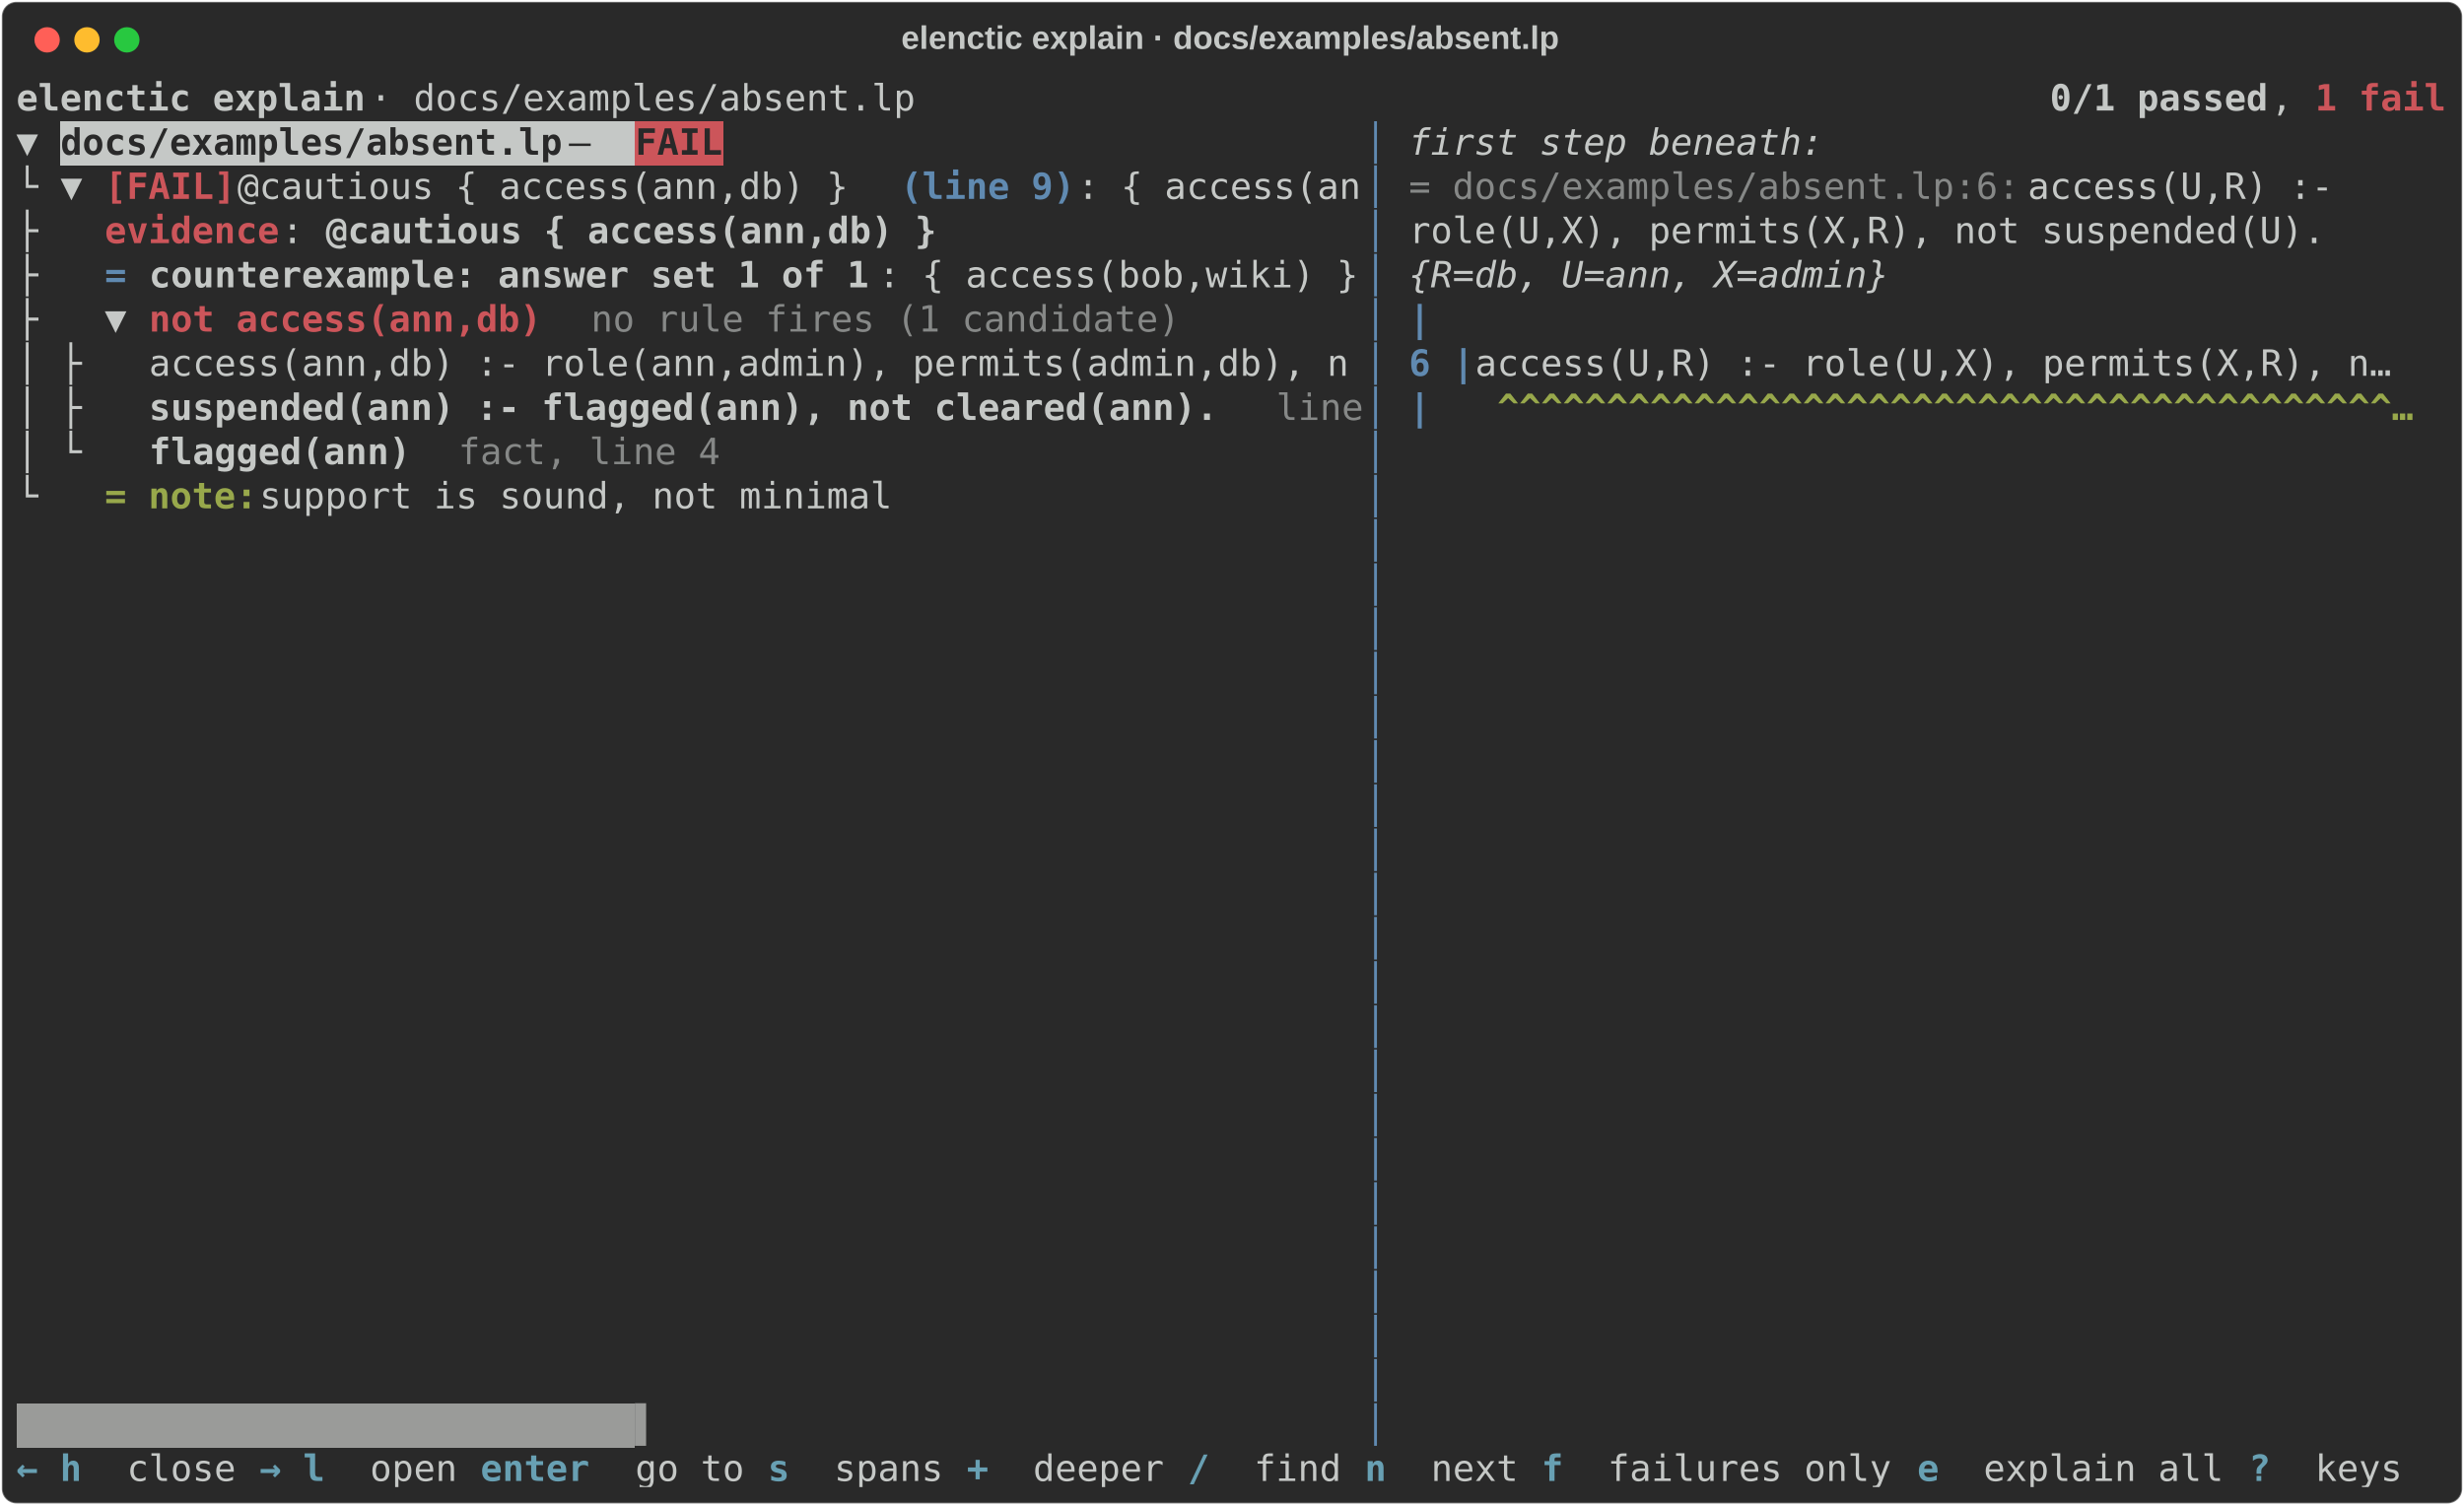
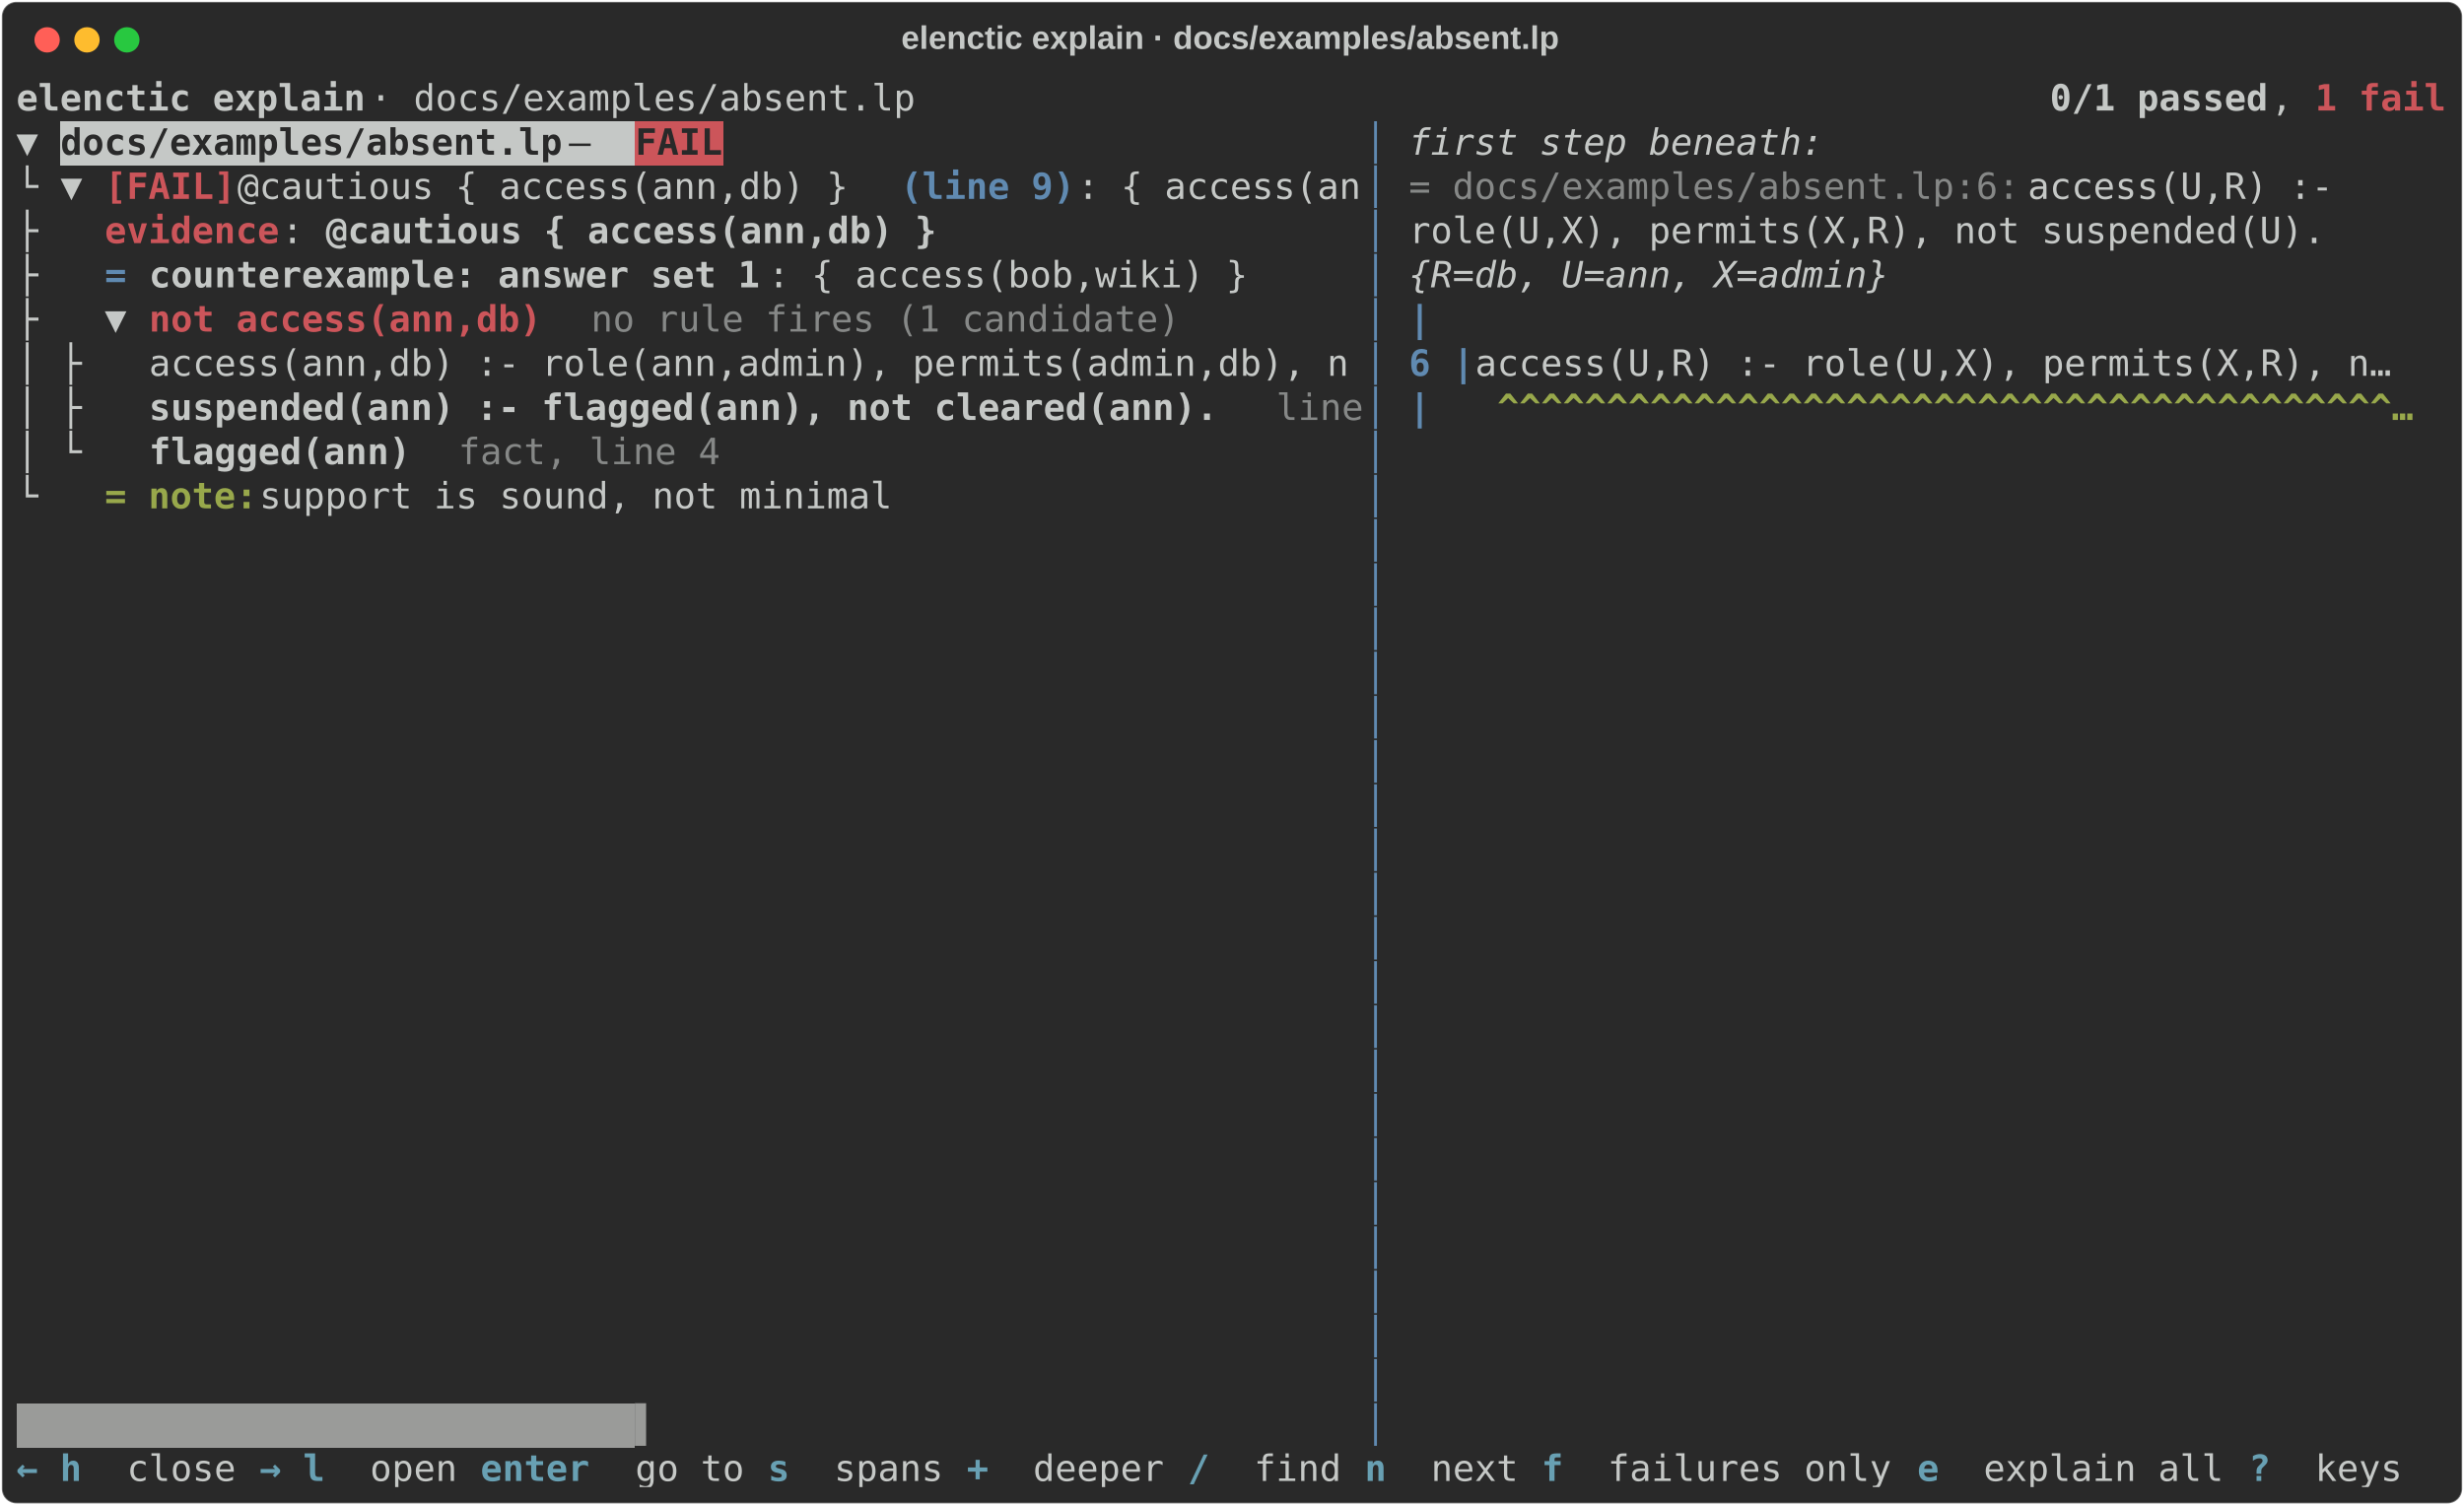
<svg xmlns="http://www.w3.org/2000/svg" class="rich-terminal" viewBox="0 0 1360 830.8">
  <style>

    @font-face {
        font-family: "Fira Code";
        src: local("FiraCode-Regular"),
                url("https://cdnjs.cloudflare.com/ajax/libs/firacode/6.2.0/woff2/FiraCode-Regular.woff2") format("woff2"),
                url("https://cdnjs.cloudflare.com/ajax/libs/firacode/6.2.0/woff/FiraCode-Regular.woff") format("woff");
        font-style: normal;
        font-weight: 400;
    }
    @font-face {
        font-family: "Fira Code";
        src: local("FiraCode-Bold"),
                url("https://cdnjs.cloudflare.com/ajax/libs/firacode/6.2.0/woff2/FiraCode-Bold.woff2") format("woff2"),
                url("https://cdnjs.cloudflare.com/ajax/libs/firacode/6.2.0/woff/FiraCode-Bold.woff") format("woff");
        font-style: bold;
        font-weight: 700;
    }

    .terminal-matrix {
        font-family: Fira Code, monospace;
        font-size: 20px;
        line-height: 24.4px;
        font-variant-east-asian: full-width;
    }

    .terminal-title {
        font-size: 18px;
        font-weight: bold;
        font-family: arial;
    }

    .terminal-r1 { fill: #c5c8c6;font-weight: bold }
.terminal-r2 { fill: #c5c8c6 }
.terminal-r3 { fill: #cc555a;font-weight: bold }
.terminal-r4 { fill: #292929;font-weight: bold }
.terminal-r5 { fill: #292929 }
.terminal-r6 { fill: #608ab1 }
.terminal-r7 { fill: #c5c8c6;font-style: italic; }
.terminal-r8 { fill: #608ab1;font-weight: bold }
.terminal-r9 { fill: #868887 }
.terminal-r10 { fill: #98a84b;font-weight: bold }
.terminal-r11 { fill: #9a9b99 }
.terminal-r12 { fill: #68a0b3;font-weight: bold }
    </style>
  <defs>
    <clipPath id="terminal-clip-terminal">
      <rect x="0" y="0" width="1341.0" height="779.8" />
    </clipPath>
    <clipPath id="terminal-line-0">
      <rect x="0" y="1.5" width="1342" height="24.65" />
    </clipPath>
    <clipPath id="terminal-line-1">
      <rect x="0" y="25.9" width="1342" height="24.65" />
    </clipPath>
    <clipPath id="terminal-line-2">
      <rect x="0" y="50.3" width="1342" height="24.65" />
    </clipPath>
    <clipPath id="terminal-line-3">
      <rect x="0" y="74.7" width="1342" height="24.65" />
    </clipPath>
    <clipPath id="terminal-line-4">
      <rect x="0" y="99.1" width="1342" height="24.65" />
    </clipPath>
    <clipPath id="terminal-line-5">
      <rect x="0" y="123.5" width="1342" height="24.65" />
    </clipPath>
    <clipPath id="terminal-line-6">
      <rect x="0" y="147.9" width="1342" height="24.65" />
    </clipPath>
    <clipPath id="terminal-line-7">
      <rect x="0" y="172.3" width="1342" height="24.65" />
    </clipPath>
    <clipPath id="terminal-line-8">
      <rect x="0" y="196.7" width="1342" height="24.65" />
    </clipPath>
    <clipPath id="terminal-line-9">
      <rect x="0" y="221.1" width="1342" height="24.65" />
    </clipPath>
    <clipPath id="terminal-line-10">
      <rect x="0" y="245.5" width="1342" height="24.65" />
    </clipPath>
    <clipPath id="terminal-line-11">
      <rect x="0" y="269.9" width="1342" height="24.65" />
    </clipPath>
    <clipPath id="terminal-line-12">
      <rect x="0" y="294.3" width="1342" height="24.65" />
    </clipPath>
    <clipPath id="terminal-line-13">
      <rect x="0" y="318.7" width="1342" height="24.65" />
    </clipPath>
    <clipPath id="terminal-line-14">
      <rect x="0" y="343.1" width="1342" height="24.65" />
    </clipPath>
    <clipPath id="terminal-line-15">
      <rect x="0" y="367.5" width="1342" height="24.65" />
    </clipPath>
    <clipPath id="terminal-line-16">
      <rect x="0" y="391.9" width="1342" height="24.65" />
    </clipPath>
    <clipPath id="terminal-line-17">
      <rect x="0" y="416.3" width="1342" height="24.65" />
    </clipPath>
    <clipPath id="terminal-line-18">
      <rect x="0" y="440.7" width="1342" height="24.65" />
    </clipPath>
    <clipPath id="terminal-line-19">
      <rect x="0" y="465.1" width="1342" height="24.65" />
    </clipPath>
    <clipPath id="terminal-line-20">
      <rect x="0" y="489.5" width="1342" height="24.65" />
    </clipPath>
    <clipPath id="terminal-line-21">
      <rect x="0" y="513.9" width="1342" height="24.65" />
    </clipPath>
    <clipPath id="terminal-line-22">
      <rect x="0" y="538.3" width="1342" height="24.65" />
    </clipPath>
    <clipPath id="terminal-line-23">
      <rect x="0" y="562.7" width="1342" height="24.65" />
    </clipPath>
    <clipPath id="terminal-line-24">
      <rect x="0" y="587.1" width="1342" height="24.65" />
    </clipPath>
    <clipPath id="terminal-line-25">
      <rect x="0" y="611.5" width="1342" height="24.65" />
    </clipPath>
    <clipPath id="terminal-line-26">
      <rect x="0" y="635.9" width="1342" height="24.65" />
    </clipPath>
    <clipPath id="terminal-line-27">
      <rect x="0" y="660.3" width="1342" height="24.65" />
    </clipPath>
    <clipPath id="terminal-line-28">
      <rect x="0" y="684.7" width="1342" height="24.65" />
    </clipPath>
    <clipPath id="terminal-line-29">
      <rect x="0" y="709.1" width="1342" height="24.65" />
    </clipPath>
    <clipPath id="terminal-line-30">
      <rect x="0" y="733.5" width="1342" height="24.65" />
    </clipPath>
  </defs>
  <rect fill="#292929" stroke="rgba(255,255,255,0.35)" stroke-width="1" x="1" y="1" width="1358" height="828.8" rx="8" />
  <text class="terminal-title" fill="#c5c8c6" text-anchor="middle" x="679" y="27">elenctic explain · docs/examples/absent.lp</text>
  <g transform="translate(26,22)">
    <circle cx="0" cy="0" r="7" fill="#ff5f57" />
    <circle cx="22" cy="0" r="7" fill="#febc2e" />
    <circle cx="44" cy="0" r="7" fill="#28c840" />
  </g>
  <g transform="translate(9, 41)" clip-path="url(#terminal-clip-terminal)">
    <rect fill="#c5c8c6" x="24.4" y="25.9" width="280.6" height="24.65" shape-rendering="crispEdges" />
    <rect fill="#c5c8c6" x="305" y="25.9" width="36.6" height="24.65" shape-rendering="crispEdges" />
    <rect fill="#cc555a" x="341.6" y="25.9" width="48.8" height="24.65" shape-rendering="crispEdges" />
    <rect fill="#9a9b99" x="0" y="733.5" width="341.6" height="24.65" shape-rendering="crispEdges" />
    <g class="terminal-matrix">
      <text class="terminal-r1" x="0" y="20" textLength="195.2" clip-path="url(#terminal-line-0)">elenctic explain</text>
      <text class="terminal-r2" x="195.2" y="20" textLength="927.2" clip-path="url(#terminal-line-0)"> · docs/examples/absent.lp                                                  </text>
      <text class="terminal-r1" x="1122.4" y="20" textLength="122" clip-path="url(#terminal-line-0)">0/1 passed</text>
      <text class="terminal-r2" x="1244.4" y="20" textLength="24.4" clip-path="url(#terminal-line-0)">, </text>
      <text class="terminal-r3" x="1268.8" y="20" textLength="73.2" clip-path="url(#terminal-line-0)">1 fail</text>
      <text class="terminal-r2" x="1342" y="20" textLength="12.2" clip-path="url(#terminal-line-0)">
</text>
      <text class="terminal-r2" x="0" y="44.4" textLength="24.4" clip-path="url(#terminal-line-1)">▼ </text>
      <text class="terminal-r4" x="24.4" y="44.4" textLength="280.6" clip-path="url(#terminal-line-1)">docs/examples/absent.lp</text>
      <text class="terminal-r5" x="305" y="44.4" textLength="36.6" clip-path="url(#terminal-line-1)"> — </text>
      <text class="terminal-r4" x="341.6" y="44.4" textLength="48.8" clip-path="url(#terminal-line-1)">FAIL</text>
      <text class="terminal-r6" x="744.2" y="44.4" textLength="12.2" clip-path="url(#terminal-line-1)">│</text>
      <text class="terminal-r7" x="768.6" y="44.4" textLength="231.8" clip-path="url(#terminal-line-1)">first step beneath:</text>
      <text class="terminal-r2" x="1342" y="44.4" textLength="12.2" clip-path="url(#terminal-line-1)">
</text>
      <text class="terminal-r2" x="0" y="68.8" textLength="24.4" clip-path="url(#terminal-line-2)">└ </text>
      <text class="terminal-r2" x="24.4" y="68.8" textLength="24.4" clip-path="url(#terminal-line-2)">▼ </text>
      <text class="terminal-r3" x="48.8" y="68.8" textLength="73.2" clip-path="url(#terminal-line-2)">[FAIL]</text>
      <text class="terminal-r2" x="122" y="68.8" textLength="366" clip-path="url(#terminal-line-2)"> @cautious { access(ann,db) } </text>
      <text class="terminal-r8" x="488" y="68.8" textLength="97.6" clip-path="url(#terminal-line-2)">(line 9)</text>
      <text class="terminal-r2" x="585.6" y="68.8" textLength="158.6" clip-path="url(#terminal-line-2)">: { access(an</text>
      <text class="terminal-r6" x="744.2" y="68.8" textLength="12.2" clip-path="url(#terminal-line-2)">│</text>
      <text class="terminal-r9" x="768.6" y="68.8" textLength="341.6" clip-path="url(#terminal-line-2)">= docs/examples/absent.lp:6:</text>
      <text class="terminal-r2" x="1110.2" y="68.8" textLength="183" clip-path="url(#terminal-line-2)"> access(U,R) :-</text>
      <text class="terminal-r2" x="1342" y="68.8" textLength="12.2" clip-path="url(#terminal-line-2)">
</text>
      <text class="terminal-r2" x="0" y="93.2" textLength="48.8" clip-path="url(#terminal-line-3)">  ├ </text>
      <text class="terminal-r3" x="48.8" y="93.2" textLength="97.6" clip-path="url(#terminal-line-3)">evidence</text>
      <text class="terminal-r2" x="146.4" y="93.2" textLength="24.4" clip-path="url(#terminal-line-3)">: </text>
      <text class="terminal-r1" x="170.8" y="93.2" textLength="341.6" clip-path="url(#terminal-line-3)">@cautious { access(ann,db) }</text>
      <text class="terminal-r6" x="744.2" y="93.2" textLength="12.2" clip-path="url(#terminal-line-3)">│</text>
      <text class="terminal-r2" x="768.6" y="93.2" textLength="512.4" clip-path="url(#terminal-line-3)">role(U,X), permits(X,R), not suspended(U).</text>
      <text class="terminal-r2" x="1342" y="93.2" textLength="12.2" clip-path="url(#terminal-line-3)">
</text>
      <text class="terminal-r2" x="0" y="117.6" textLength="48.8" clip-path="url(#terminal-line-4)">  ├ </text>
      <text class="terminal-r8" x="48.8" y="117.6" textLength="12.2" clip-path="url(#terminal-line-4)">=</text>
-       <text class="terminal-r1" x="73.2" y="117.6" textLength="402.6" clip-path="url(#terminal-line-4)">counterexample: answer set 1 of 1</text>
-       <text class="terminal-r2" x="475.8" y="117.6" textLength="268.4" clip-path="url(#terminal-line-4)">: { access(bob,wiki) }</text>
+       <text class="terminal-r1" x="73.2" y="117.6" textLength="341.6" clip-path="url(#terminal-line-4)">counterexample: answer set 1</text>
+       <text class="terminal-r2" x="414.8" y="117.6" textLength="268.4" clip-path="url(#terminal-line-4)">: { access(bob,wiki) }</text>
      <text class="terminal-r6" x="744.2" y="117.6" textLength="12.2" clip-path="url(#terminal-line-4)">│</text>
      <text class="terminal-r7" x="768.6" y="117.6" textLength="268.4" clip-path="url(#terminal-line-4)">{R=db, U=ann, X=admin}</text>
      <text class="terminal-r2" x="1342" y="117.6" textLength="12.2" clip-path="url(#terminal-line-4)">
</text>
      <text class="terminal-r2" x="0" y="142" textLength="48.8" clip-path="url(#terminal-line-5)">  ├ </text>
      <text class="terminal-r2" x="48.8" y="142" textLength="24.4" clip-path="url(#terminal-line-5)">▼ </text>
      <text class="terminal-r3" x="73.2" y="142" textLength="219.6" clip-path="url(#terminal-line-5)">not access(ann,db)</text>
      <text class="terminal-r9" x="317.2" y="142" textLength="329.4" clip-path="url(#terminal-line-5)">no rule fires (1 candidate)</text>
      <text class="terminal-r6" x="744.2" y="142" textLength="12.2" clip-path="url(#terminal-line-5)">│</text>
      <text class="terminal-r8" x="768.6" y="142" textLength="36.6" clip-path="url(#terminal-line-5)">  |</text>
      <text class="terminal-r2" x="1342" y="142" textLength="12.2" clip-path="url(#terminal-line-5)">
</text>
      <text class="terminal-r2" x="0" y="166.4" textLength="73.2" clip-path="url(#terminal-line-6)">  │ ├ </text>
      <text class="terminal-r2" x="73.2" y="166.4" textLength="671" clip-path="url(#terminal-line-6)">access(ann,db) :- role(ann,admin), permits(admin,db), n</text>
      <text class="terminal-r6" x="744.2" y="166.4" textLength="12.2" clip-path="url(#terminal-line-6)">│</text>
      <text class="terminal-r8" x="768.6" y="166.4" textLength="36.6" clip-path="url(#terminal-line-6)">6 |</text>
      <text class="terminal-r2" x="805.2" y="166.4" textLength="524.6" clip-path="url(#terminal-line-6)"> access(U,R) :- role(U,X), permits(X,R), n…</text>
      <text class="terminal-r2" x="1342" y="166.4" textLength="12.2" clip-path="url(#terminal-line-6)">
</text>
      <text class="terminal-r2" x="0" y="190.8" textLength="73.2" clip-path="url(#terminal-line-7)">  │ ├ </text>
      <text class="terminal-r1" x="73.2" y="190.8" textLength="597.8" clip-path="url(#terminal-line-7)">suspended(ann) :- flagged(ann), not cleared(ann).</text>
      <text class="terminal-r9" x="695.4" y="190.8" textLength="48.8" clip-path="url(#terminal-line-7)">line</text>
      <text class="terminal-r6" x="744.2" y="190.8" textLength="12.2" clip-path="url(#terminal-line-7)">│</text>
      <text class="terminal-r8" x="768.6" y="190.8" textLength="36.6" clip-path="url(#terminal-line-7)">  |</text>
      <text class="terminal-r10" x="817.4" y="190.8" textLength="512.4" clip-path="url(#terminal-line-7)">^^^^^^^^^^^^^^^^^^^^^^^^^^^^^^^^^^^^^^^^^…</text>
      <text class="terminal-r2" x="1342" y="190.8" textLength="12.2" clip-path="url(#terminal-line-7)">
</text>
      <text class="terminal-r2" x="0" y="215.2" textLength="73.2" clip-path="url(#terminal-line-8)">  │ └ </text>
      <text class="terminal-r1" x="73.2" y="215.2" textLength="146.4" clip-path="url(#terminal-line-8)">flagged(ann)</text>
      <text class="terminal-r9" x="244" y="215.2" textLength="146.4" clip-path="url(#terminal-line-8)">fact, line 4</text>
      <text class="terminal-r6" x="744.2" y="215.2" textLength="12.2" clip-path="url(#terminal-line-8)">│</text>
      <text class="terminal-r2" x="1342" y="215.2" textLength="12.2" clip-path="url(#terminal-line-8)">
</text>
      <text class="terminal-r2" x="0" y="239.6" textLength="48.8" clip-path="url(#terminal-line-9)">  └ </text>
      <text class="terminal-r10" x="48.8" y="239.6" textLength="85.4" clip-path="url(#terminal-line-9)">= note:</text>
      <text class="terminal-r2" x="134.2" y="239.6" textLength="366" clip-path="url(#terminal-line-9)"> support is sound, not minimal</text>
      <text class="terminal-r6" x="744.2" y="239.6" textLength="12.2" clip-path="url(#terminal-line-9)">│</text>
      <text class="terminal-r2" x="1342" y="239.6" textLength="12.2" clip-path="url(#terminal-line-9)">
</text>
      <text class="terminal-r6" x="744.2" y="264" textLength="12.2" clip-path="url(#terminal-line-10)">│</text>
      <text class="terminal-r2" x="1342" y="264" textLength="12.2" clip-path="url(#terminal-line-10)">
</text>
      <text class="terminal-r6" x="744.2" y="288.4" textLength="12.2" clip-path="url(#terminal-line-11)">│</text>
      <text class="terminal-r2" x="1342" y="288.4" textLength="12.2" clip-path="url(#terminal-line-11)">
</text>
      <text class="terminal-r6" x="744.2" y="312.8" textLength="12.2" clip-path="url(#terminal-line-12)">│</text>
      <text class="terminal-r2" x="1342" y="312.8" textLength="12.2" clip-path="url(#terminal-line-12)">
</text>
      <text class="terminal-r6" x="744.2" y="337.2" textLength="12.2" clip-path="url(#terminal-line-13)">│</text>
      <text class="terminal-r2" x="1342" y="337.2" textLength="12.2" clip-path="url(#terminal-line-13)">
</text>
      <text class="terminal-r6" x="744.2" y="361.6" textLength="12.2" clip-path="url(#terminal-line-14)">│</text>
      <text class="terminal-r2" x="1342" y="361.6" textLength="12.2" clip-path="url(#terminal-line-14)">
</text>
      <text class="terminal-r6" x="744.2" y="386" textLength="12.2" clip-path="url(#terminal-line-15)">│</text>
      <text class="terminal-r2" x="1342" y="386" textLength="12.2" clip-path="url(#terminal-line-15)">
</text>
      <text class="terminal-r6" x="744.2" y="410.4" textLength="12.2" clip-path="url(#terminal-line-16)">│</text>
      <text class="terminal-r2" x="1342" y="410.4" textLength="12.2" clip-path="url(#terminal-line-16)">
</text>
      <text class="terminal-r6" x="744.2" y="434.8" textLength="12.2" clip-path="url(#terminal-line-17)">│</text>
      <text class="terminal-r2" x="1342" y="434.8" textLength="12.2" clip-path="url(#terminal-line-17)">
</text>
      <text class="terminal-r6" x="744.2" y="459.2" textLength="12.2" clip-path="url(#terminal-line-18)">│</text>
      <text class="terminal-r2" x="1342" y="459.2" textLength="12.2" clip-path="url(#terminal-line-18)">
</text>
      <text class="terminal-r6" x="744.2" y="483.6" textLength="12.2" clip-path="url(#terminal-line-19)">│</text>
      <text class="terminal-r2" x="1342" y="483.6" textLength="12.2" clip-path="url(#terminal-line-19)">
</text>
      <text class="terminal-r6" x="744.2" y="508" textLength="12.2" clip-path="url(#terminal-line-20)">│</text>
      <text class="terminal-r2" x="1342" y="508" textLength="12.2" clip-path="url(#terminal-line-20)">
</text>
      <text class="terminal-r6" x="744.2" y="532.4" textLength="12.2" clip-path="url(#terminal-line-21)">│</text>
      <text class="terminal-r2" x="1342" y="532.4" textLength="12.2" clip-path="url(#terminal-line-21)">
</text>
      <text class="terminal-r6" x="744.2" y="556.8" textLength="12.2" clip-path="url(#terminal-line-22)">│</text>
      <text class="terminal-r2" x="1342" y="556.8" textLength="12.2" clip-path="url(#terminal-line-22)">
</text>
      <text class="terminal-r6" x="744.2" y="581.2" textLength="12.2" clip-path="url(#terminal-line-23)">│</text>
      <text class="terminal-r2" x="1342" y="581.2" textLength="12.2" clip-path="url(#terminal-line-23)">
</text>
      <text class="terminal-r6" x="744.2" y="605.6" textLength="12.2" clip-path="url(#terminal-line-24)">│</text>
      <text class="terminal-r2" x="1342" y="605.6" textLength="12.2" clip-path="url(#terminal-line-24)">
</text>
      <text class="terminal-r6" x="744.2" y="630" textLength="12.2" clip-path="url(#terminal-line-25)">│</text>
      <text class="terminal-r2" x="1342" y="630" textLength="12.2" clip-path="url(#terminal-line-25)">
</text>
      <text class="terminal-r6" x="744.2" y="654.4" textLength="12.2" clip-path="url(#terminal-line-26)">│</text>
      <text class="terminal-r2" x="1342" y="654.4" textLength="12.2" clip-path="url(#terminal-line-26)">
</text>
      <text class="terminal-r6" x="744.2" y="678.8" textLength="12.2" clip-path="url(#terminal-line-27)">│</text>
      <text class="terminal-r2" x="1342" y="678.8" textLength="12.2" clip-path="url(#terminal-line-27)">
</text>
      <text class="terminal-r6" x="744.2" y="703.2" textLength="12.2" clip-path="url(#terminal-line-28)">│</text>
      <text class="terminal-r2" x="1342" y="703.2" textLength="12.2" clip-path="url(#terminal-line-28)">
</text>
      <text class="terminal-r6" x="744.2" y="727.6" textLength="12.2" clip-path="url(#terminal-line-29)">│</text>
      <text class="terminal-r2" x="1342" y="727.6" textLength="12.2" clip-path="url(#terminal-line-29)">
</text>
      <text class="terminal-r11" x="341.6" y="752" textLength="12.2" clip-path="url(#terminal-line-30)">▌</text>
      <text class="terminal-r6" x="744.2" y="752" textLength="12.2" clip-path="url(#terminal-line-30)">│</text>
      <text class="terminal-r2" x="1342" y="752" textLength="12.2" clip-path="url(#terminal-line-30)">
</text>
      <text class="terminal-r12" x="0" y="776.4" textLength="61" clip-path="url(#terminal-line-31)"> ← h </text>
      <text class="terminal-r2" x="61" y="776.4" textLength="73.2" clip-path="url(#terminal-line-31)">close </text>
      <text class="terminal-r12" x="134.2" y="776.4" textLength="61" clip-path="url(#terminal-line-31)"> → l </text>
      <text class="terminal-r2" x="195.2" y="776.4" textLength="61" clip-path="url(#terminal-line-31)">open </text>
      <text class="terminal-r12" x="256.2" y="776.4" textLength="85.4" clip-path="url(#terminal-line-31)"> enter </text>
      <text class="terminal-r2" x="341.6" y="776.4" textLength="73.2" clip-path="url(#terminal-line-31)">go to </text>
      <text class="terminal-r12" x="414.8" y="776.4" textLength="36.6" clip-path="url(#terminal-line-31)"> s </text>
      <text class="terminal-r2" x="451.4" y="776.4" textLength="73.2" clip-path="url(#terminal-line-31)">spans </text>
      <text class="terminal-r12" x="524.6" y="776.4" textLength="36.6" clip-path="url(#terminal-line-31)"> + </text>
      <text class="terminal-r2" x="561.2" y="776.4" textLength="85.4" clip-path="url(#terminal-line-31)">deeper </text>
      <text class="terminal-r12" x="646.6" y="776.4" textLength="36.6" clip-path="url(#terminal-line-31)"> / </text>
      <text class="terminal-r2" x="683.2" y="776.4" textLength="61" clip-path="url(#terminal-line-31)">find </text>
      <text class="terminal-r12" x="744.2" y="776.4" textLength="36.6" clip-path="url(#terminal-line-31)"> n </text>
      <text class="terminal-r2" x="780.8" y="776.4" textLength="61" clip-path="url(#terminal-line-31)">next </text>
      <text class="terminal-r12" x="841.8" y="776.4" textLength="36.6" clip-path="url(#terminal-line-31)"> f </text>
      <text class="terminal-r2" x="878.4" y="776.4" textLength="170.8" clip-path="url(#terminal-line-31)">failures only </text>
      <text class="terminal-r12" x="1049.2" y="776.4" textLength="36.6" clip-path="url(#terminal-line-31)"> e </text>
      <text class="terminal-r2" x="1085.8" y="776.4" textLength="146.4" clip-path="url(#terminal-line-31)">explain all </text>
      <text class="terminal-r12" x="1232.2" y="776.4" textLength="36.6" clip-path="url(#terminal-line-31)"> ? </text>
      <text class="terminal-r2" x="1268.8" y="776.4" textLength="61" clip-path="url(#terminal-line-31)">keys </text>
    </g>
  </g>
</svg>
